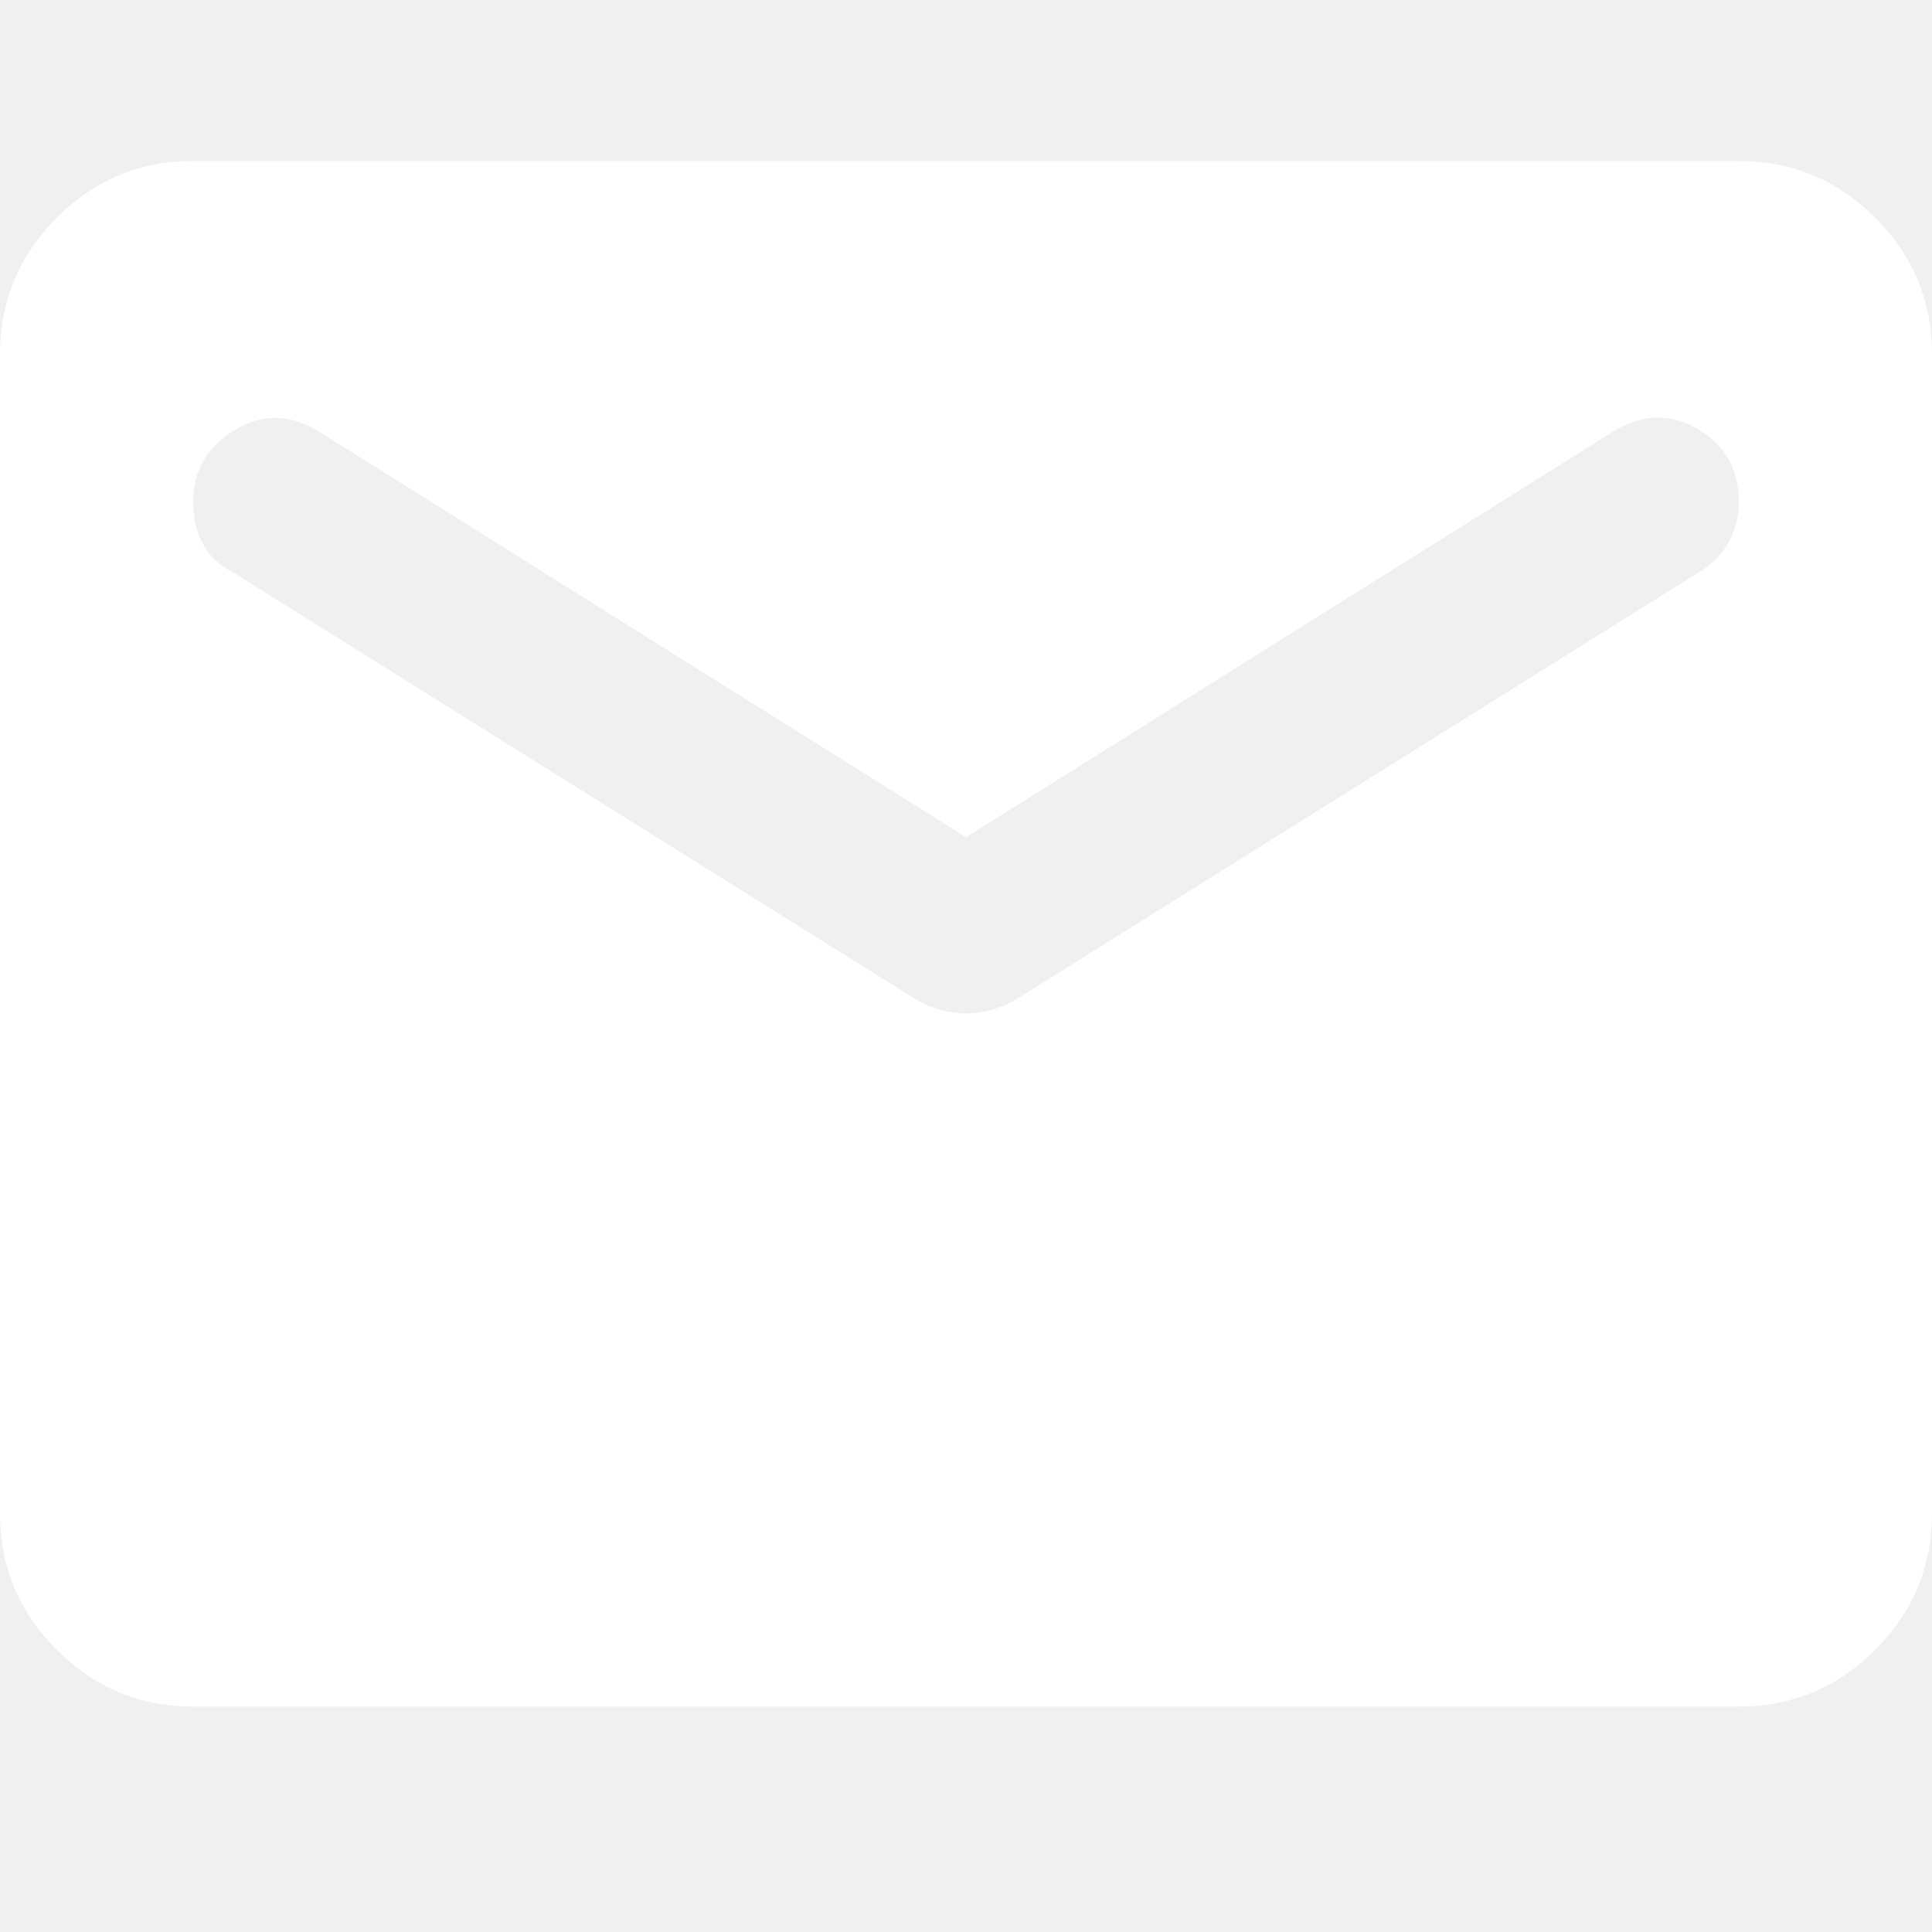
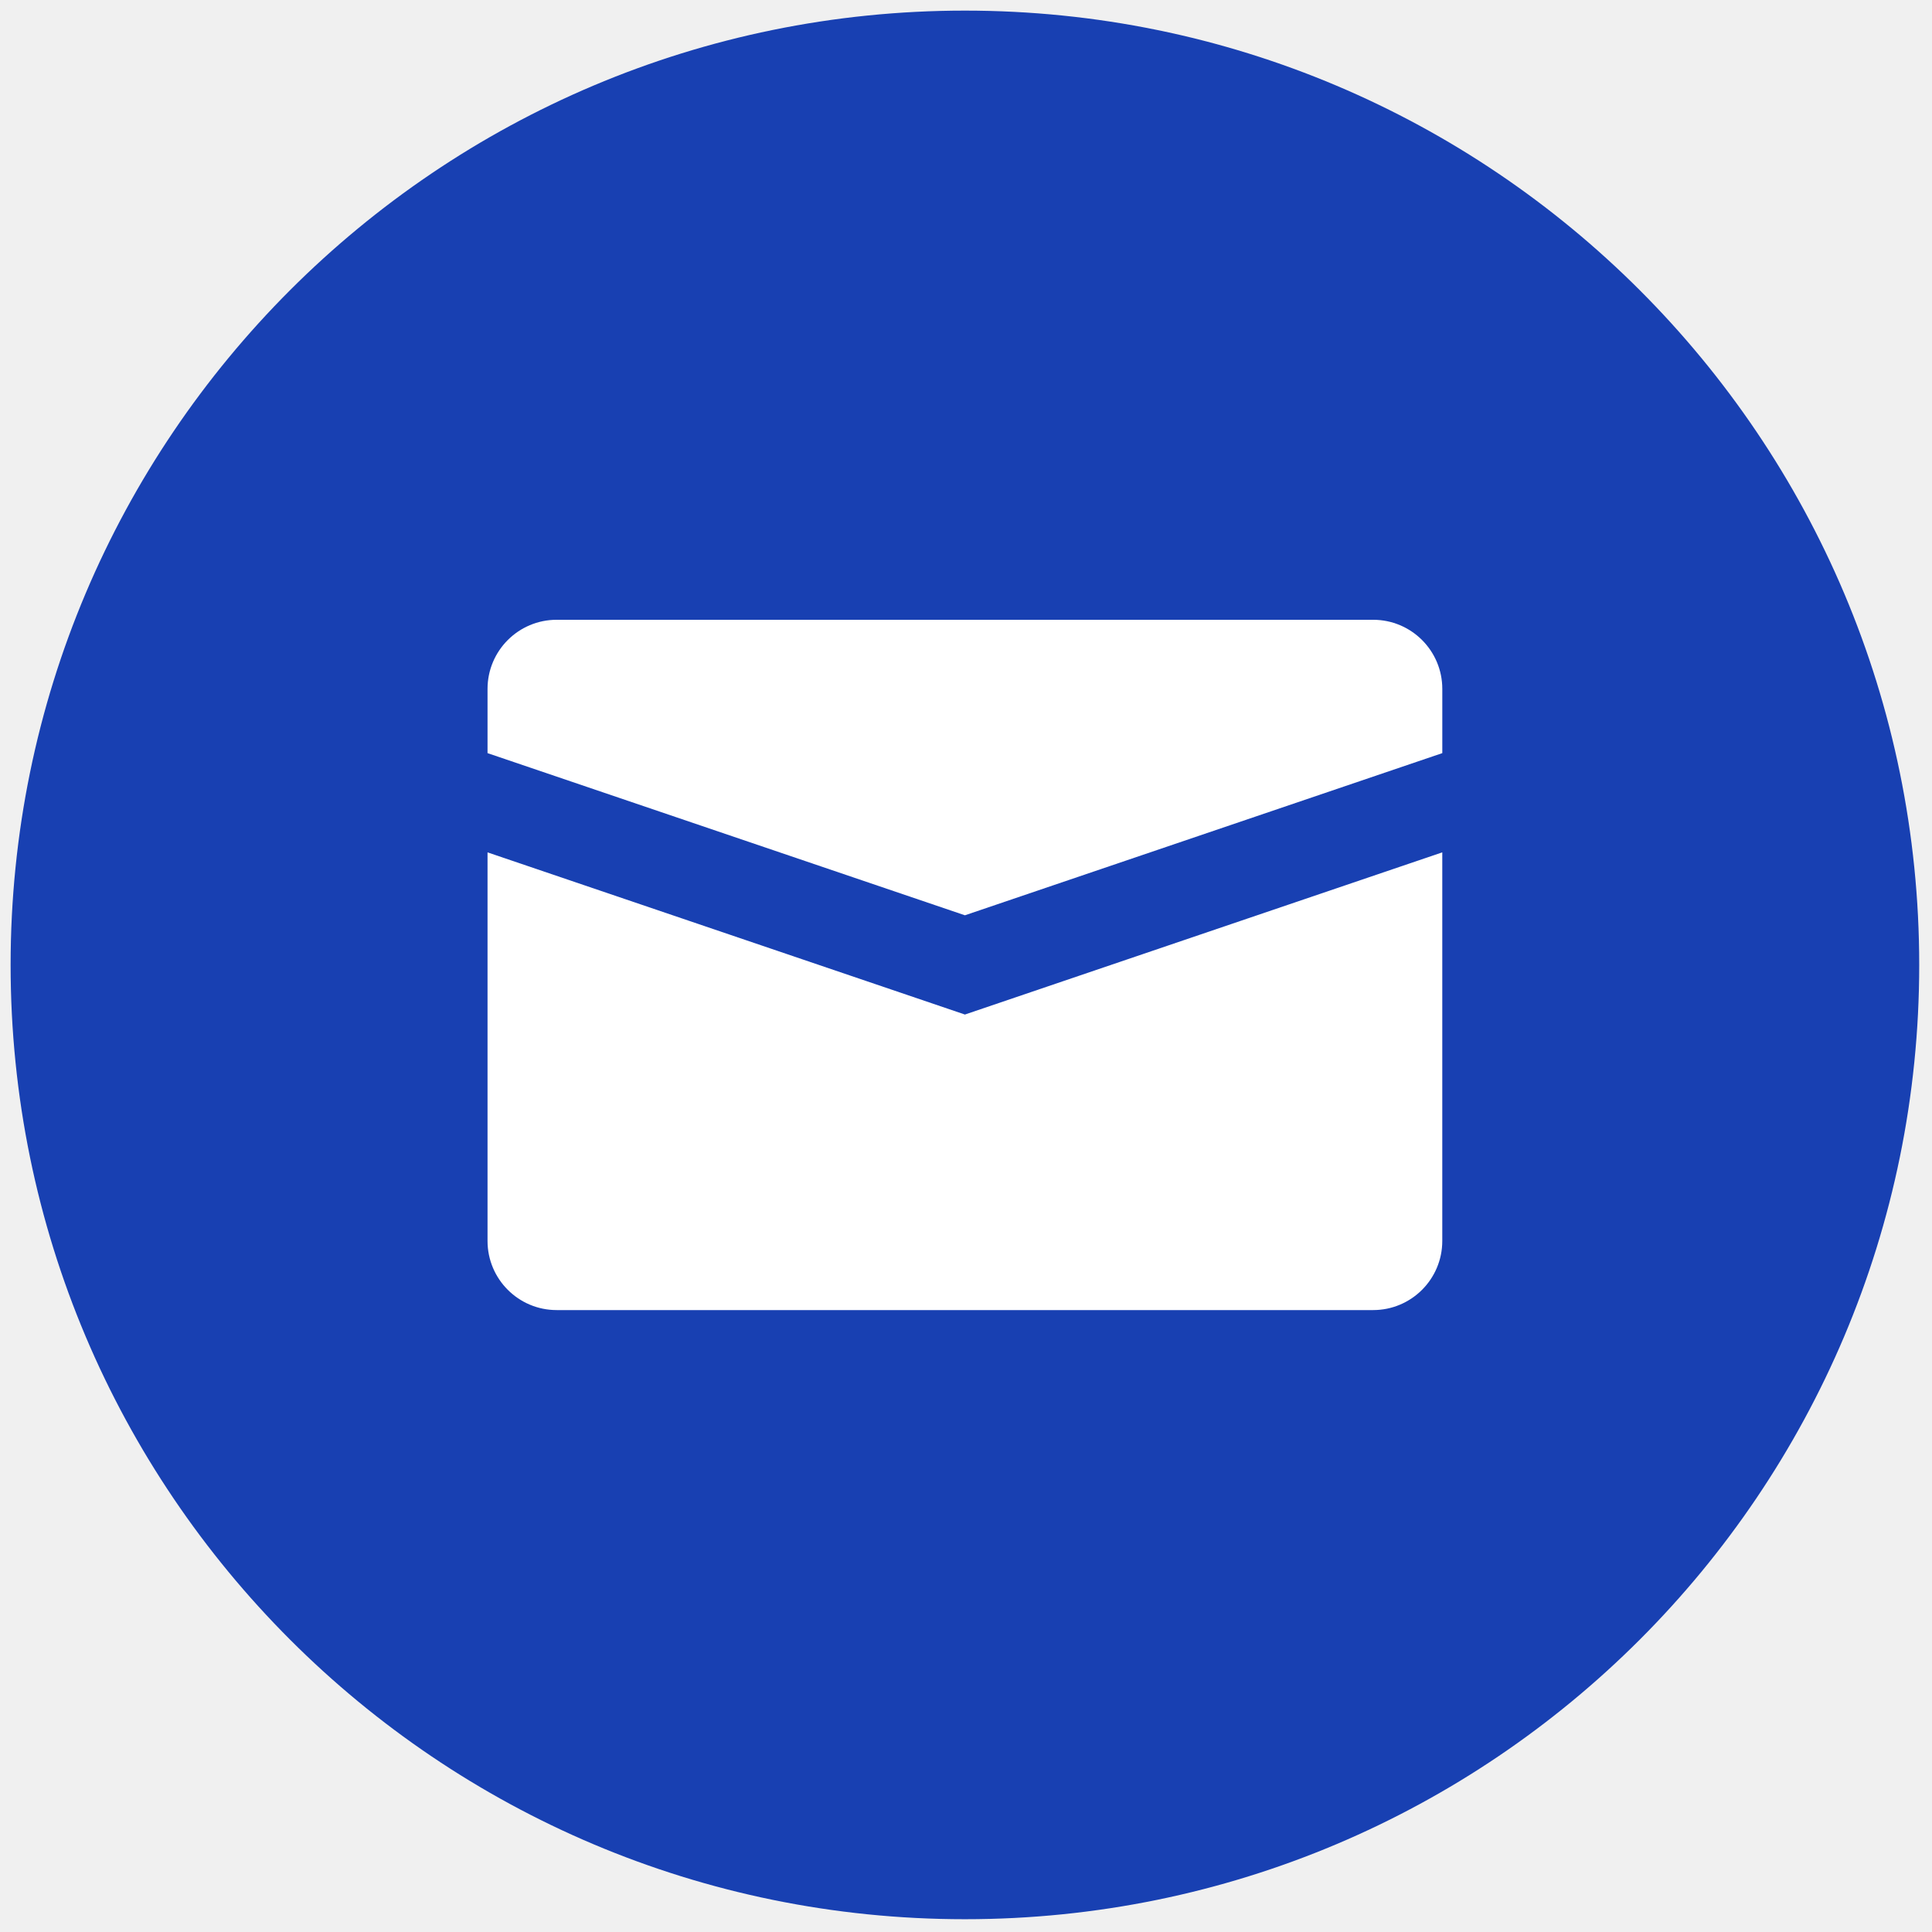
- <svg xmlns="http://www.w3.org/2000/svg" fill="none" height="24" viewBox="0 0 24 24" width="24">
-   <path d="m2.4 21.2c-.66 0-1.225-.235-1.695-.705s-.705-1.035-.705-1.695v-14.4c0-.66.235-1.225.705-1.695s1.035-.705 1.695-.705h19.2c.66 0 1.225.235 1.695.705s.705 1.035.705 1.695v14.4c0 .66-.235 1.225-.705 1.695s-1.035.705-1.695.705zm9.6-8.61c.1 0 .205-.015.315-.045s.215-.075.315-.135l8.49-5.31c.16-.1.28-.225.36-.375s.12-.315.12-.495c0-.4-.17-.7-.51-.9s-.69-.19-1.05.03l-8.04 5.04-8.04-5.04c-.36-.22-.71-.225-1.05-.015s-.51.505-.51.885c0 .2.04.375.12.525s.2.265.36.345l8.49 5.31c.1.06.205.105.315.135s.215.045.315.045z" fill="#fff" />
+ <svg xmlns="http://www.w3.org/2000/svg" version="1.1" width="256" height="256" viewBox="0 0 256 256" xml:space="preserve">
+   <g style="stroke: none; stroke-width: 0; stroke-dasharray: none; stroke-linecap: butt; stroke-linejoin: miter; stroke-miterlimit: 10; fill: none; fill-rule: nonzero; opacity: 1;" transform="translate(1.406593 1.406593) scale(2.81 2.81)">
+     <circle cx="45" cy="45" r="45" style="stroke: none; stroke-width: 1; stroke-dasharray: none; stroke-linecap: butt; stroke-linejoin: miter; stroke-miterlimit: 10; fill: rgb(24,64,178); fill-rule: nonzero; opacity: 1;" transform="  matrix(1 0 0 1 0 0) " />
+     <path d="M 45 42.66 l 22.511 -7.647 v -3.028 c 0 -1.8 -1.46 -3.26 -3.26 -3.26 H 25.749 c -1.8 0 -3.26 1.46 -3.26 3.26 v 3.028 L 45 42.66 z" style="stroke: none; stroke-width: 1; stroke-dasharray: none; stroke-linecap: butt; stroke-linejoin: miter; stroke-miterlimit: 10; fill: rgb(255,255,255); fill-rule: nonzero; opacity: 1;" transform=" matrix(1 0 0 1 0 0) " stroke-linecap="round" />
+     <path d="M 45 47.34 l -22.511 -7.647 v 18.323 c 0 1.8 1.46 3.26 3.26 3.26 h 38.501 c 1.8 0 3.26 -1.46 3.26 -3.26 V 39.692 L 45 47.34 z" style="stroke: none; stroke-width: 1; stroke-dasharray: none; stroke-linecap: butt; stroke-linejoin: miter; stroke-miterlimit: 10; fill: rgb(255,255,255); fill-rule: nonzero; opacity: 1;" transform=" matrix(1 0 0 1 0 0) " stroke-linecap="round" />
+   </g>
</svg>
